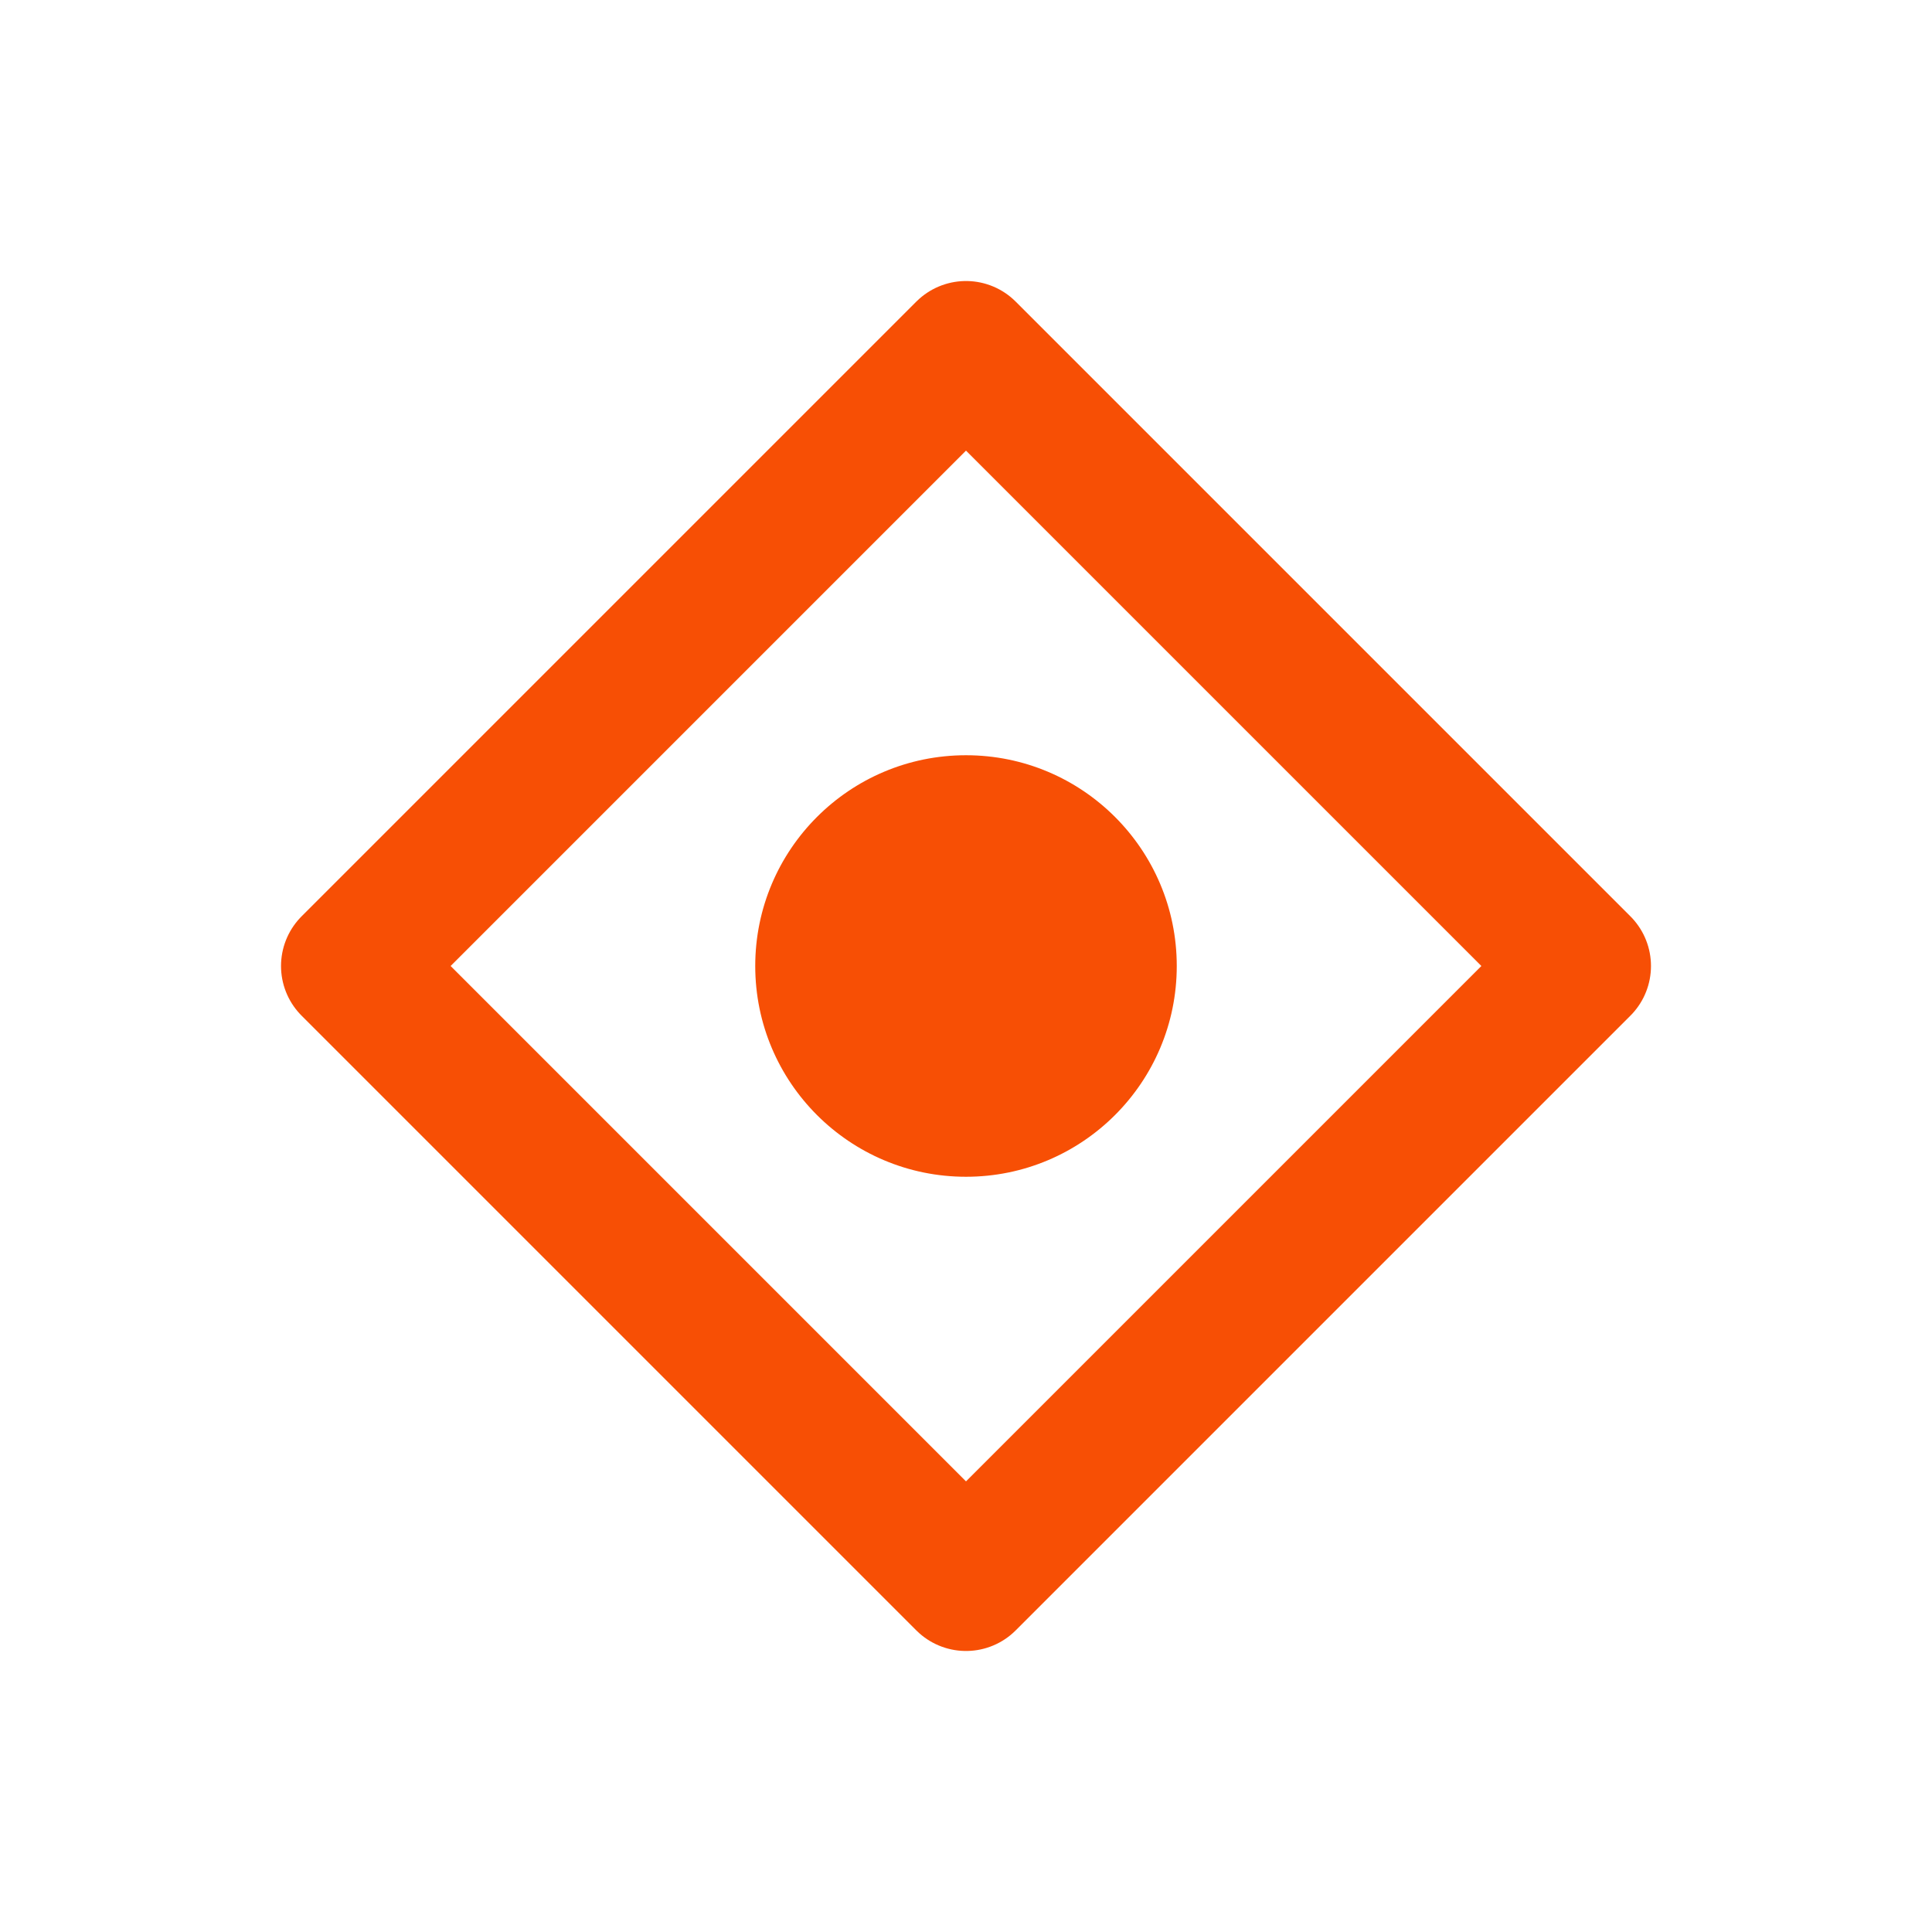
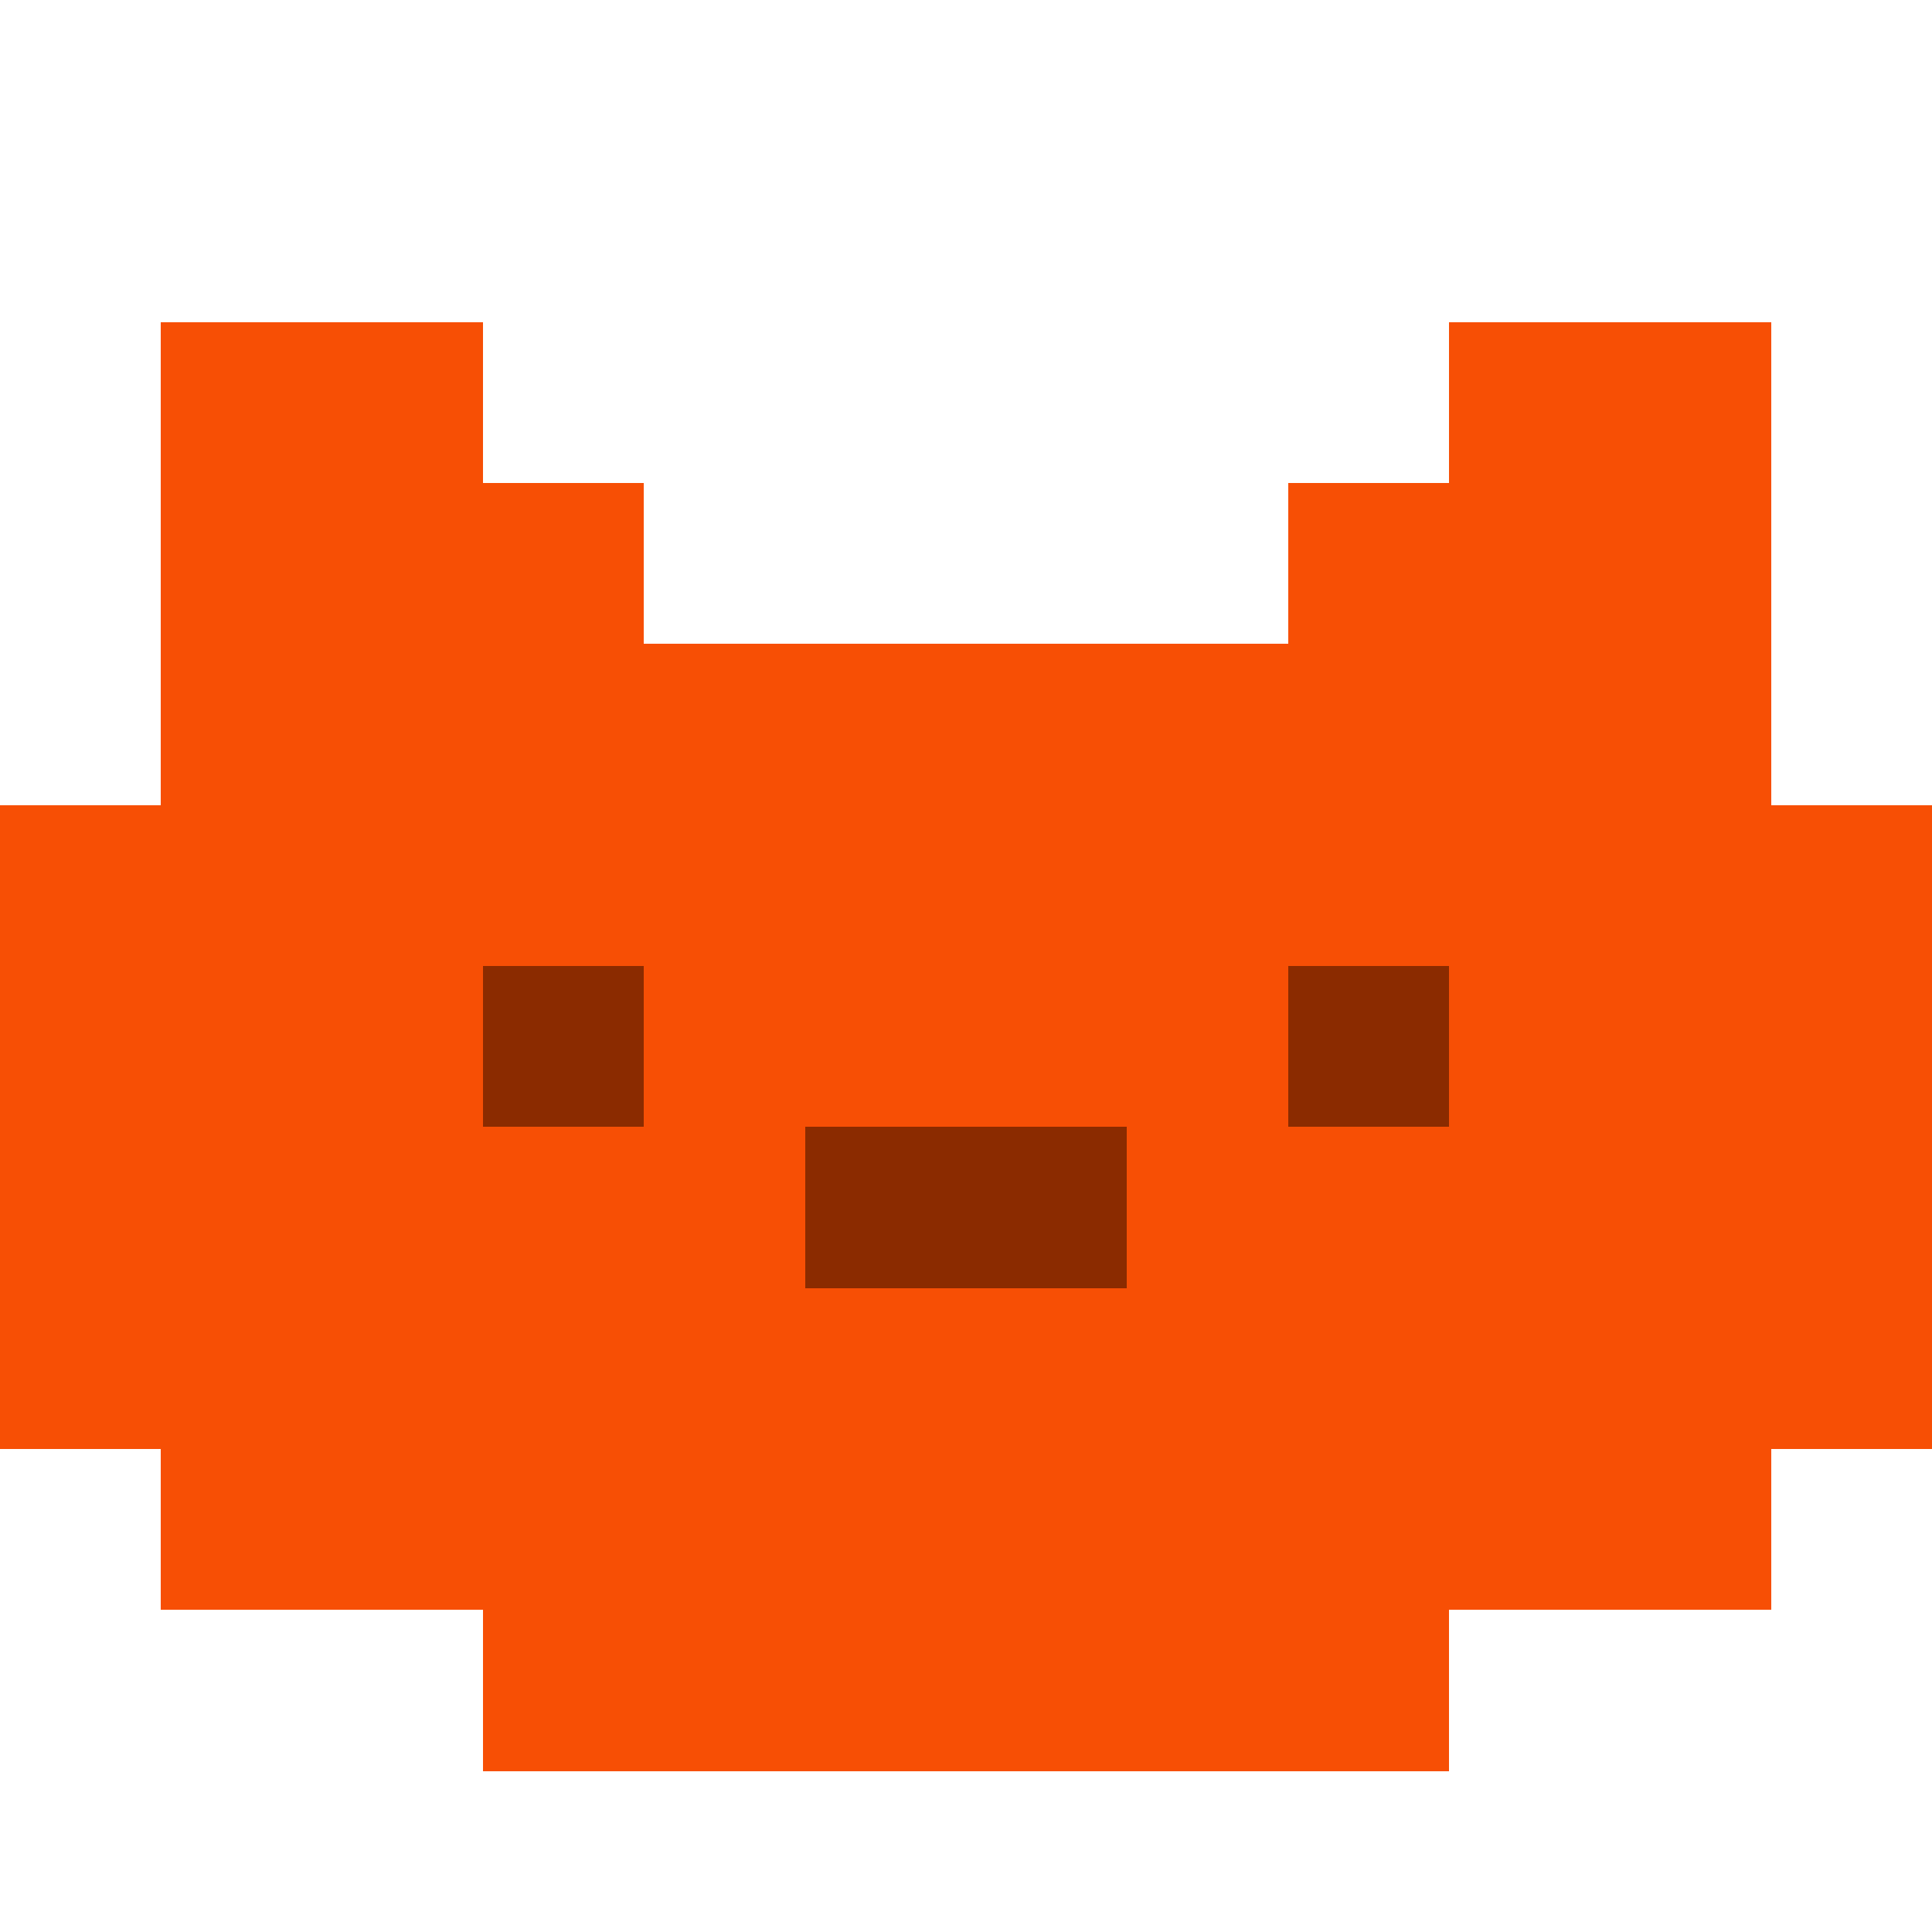
- <svg xmlns="http://www.w3.org/2000/svg" viewBox="0 0 22 22">
-   <path d="M4 11 L11 4 L18 11 L11 18 Z" fill="none" stroke="#F74F05" stroke-width="1.6" stroke-linejoin="round" />
-   <circle cx="11" cy="11" r="2.4" fill="#F74F05" />
+ <svg xmlns="http://www.w3.org/2000/svg" viewBox="0 0 12 12" shape-rendering="crispEdges">
+   <rect x="1" y="2" width="2" height="1" fill="#F74F05" />
+   <rect x="1" y="3" width="3" height="1" fill="#F74F05" />
+   <rect x="9" y="2" width="2" height="1" fill="#F74F05" />
+   <rect x="8" y="3" width="3" height="1" fill="#F74F05" />
+   <rect x="1" y="4" width="10" height="1" fill="#F74F05" />
+   <rect x="0" y="5" width="12" height="4" fill="#F74F05" />
+   <rect x="1" y="9" width="10" height="1" fill="#F74F05" />
+   <rect x="3" y="10" width="6" height="1" fill="#F74F05" />
+   <rect x="3" y="6" width="1" height="1" fill="#8B2B00" />
+   <rect x="8" y="6" width="1" height="1" fill="#8B2B00" />
+   <rect x="5" y="7" width="2" height="1" fill="#8B2B00" />
</svg>
